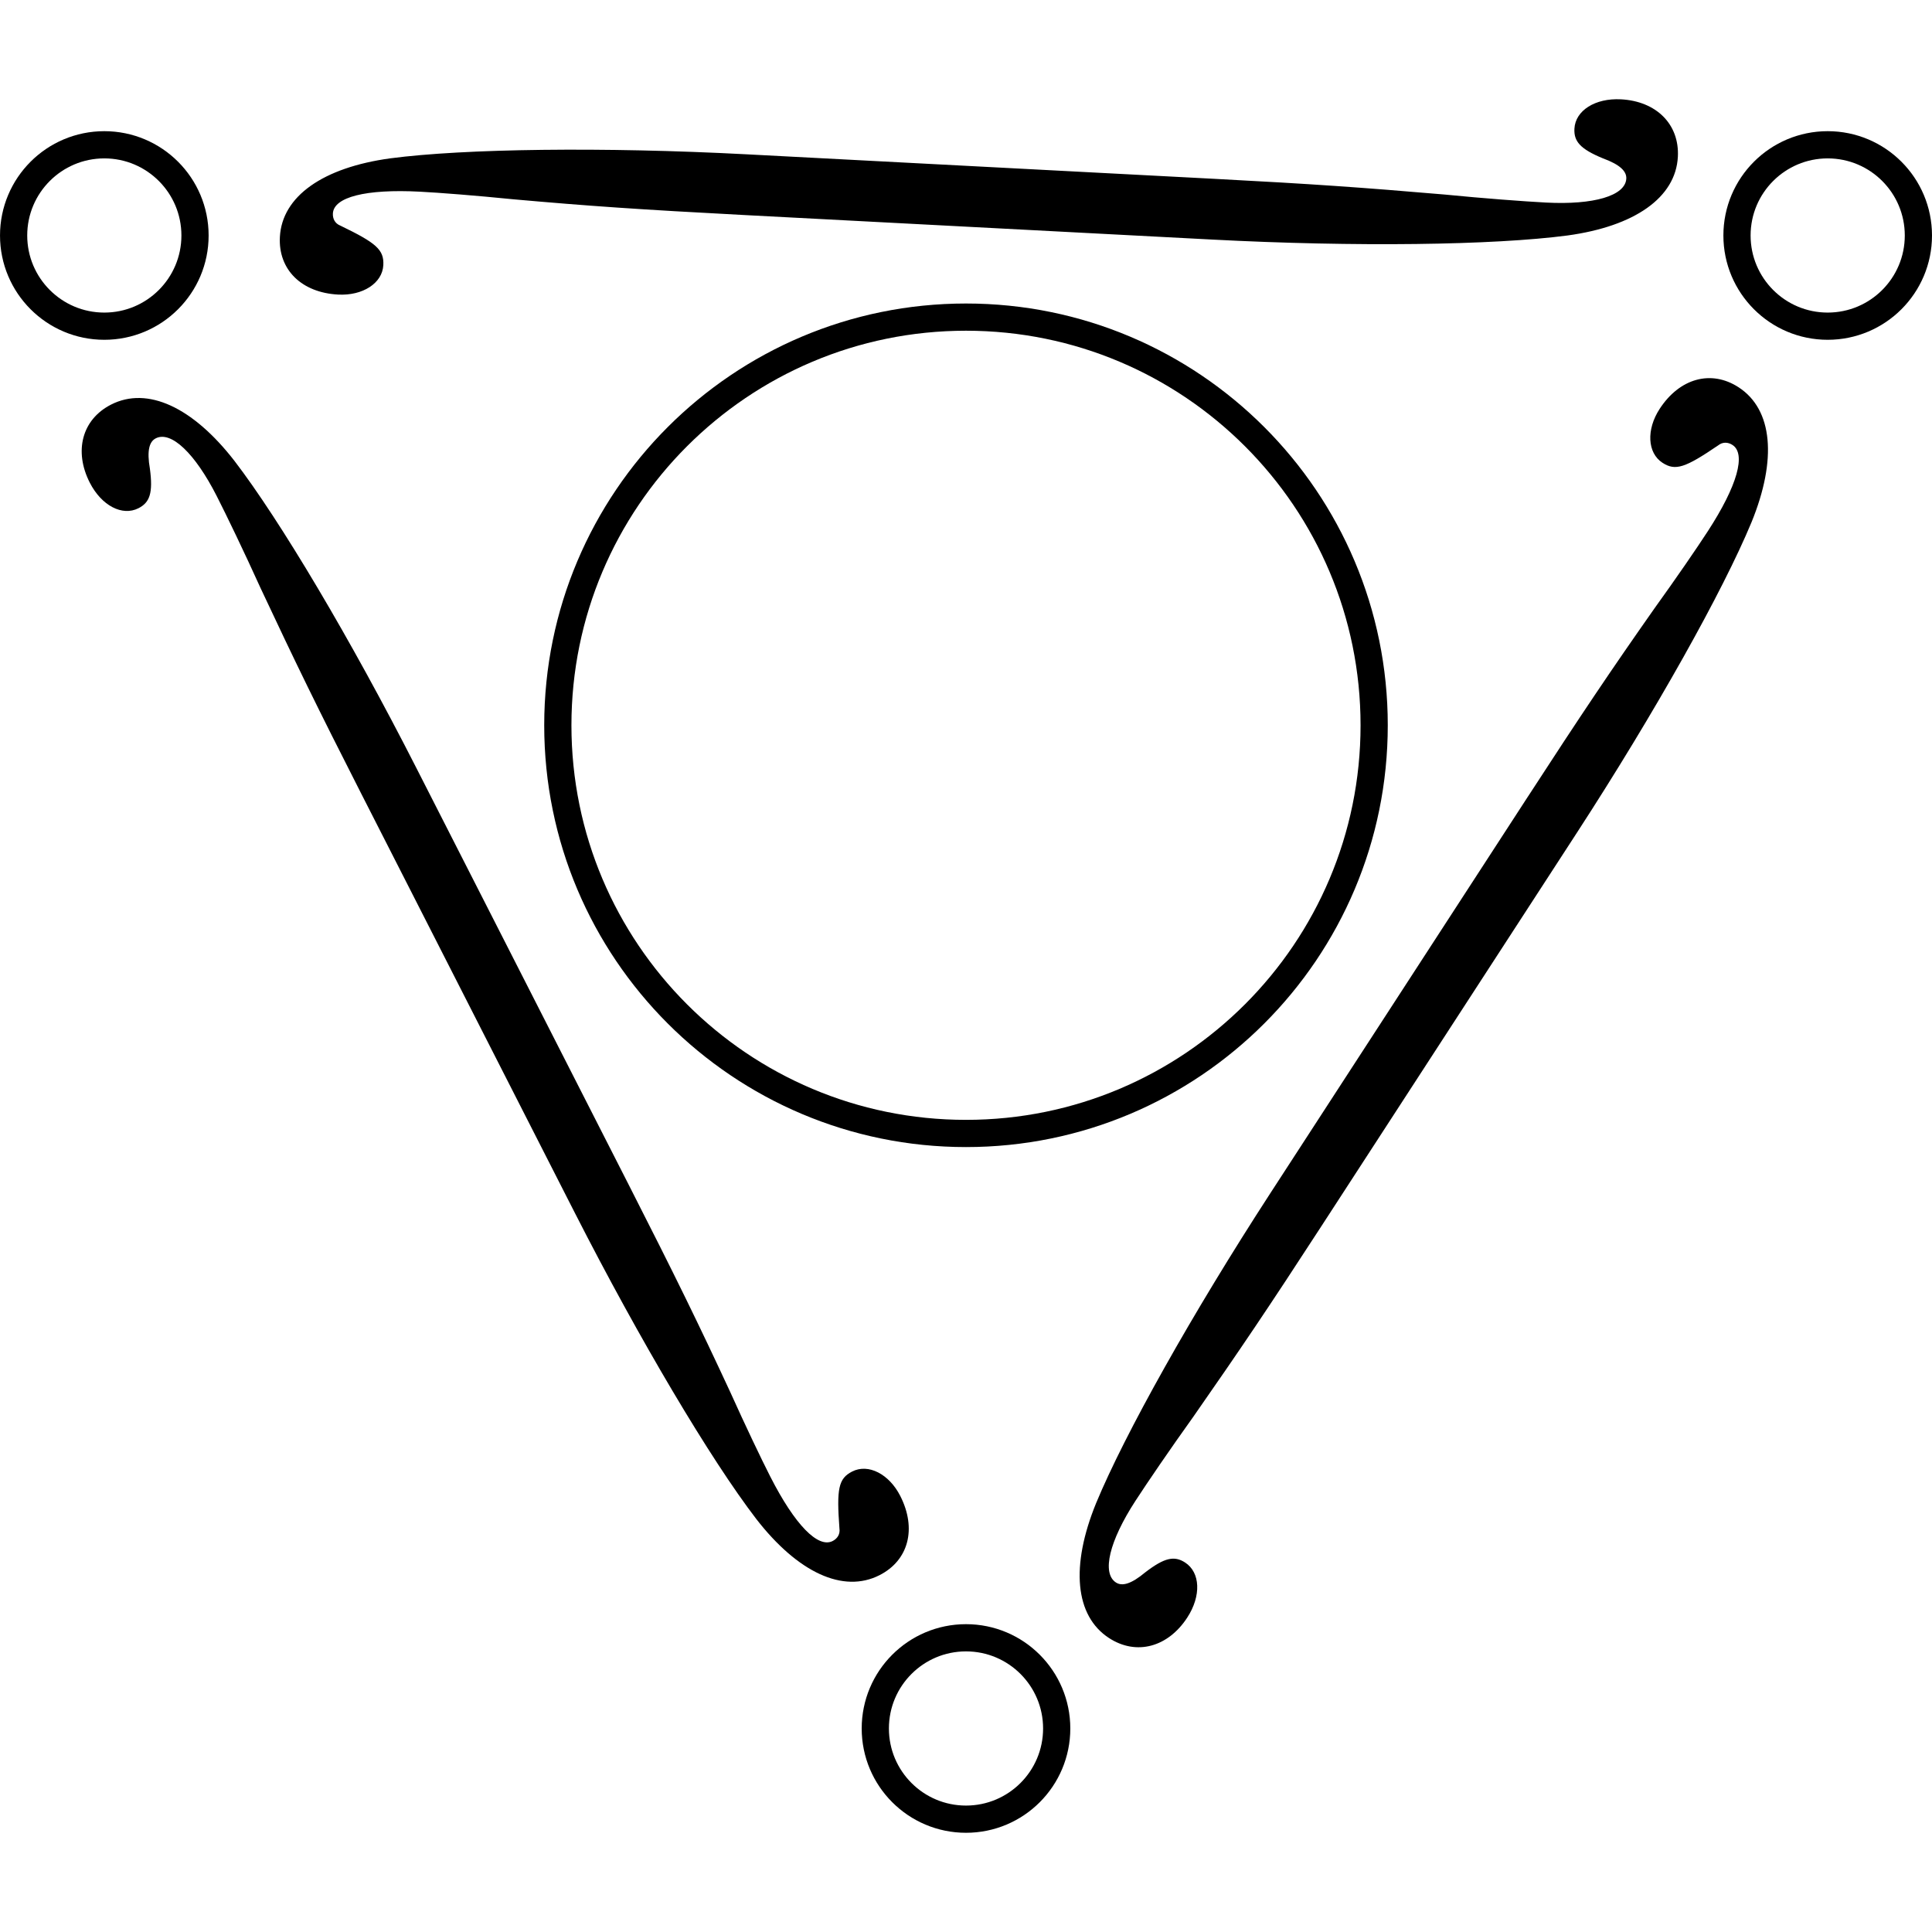
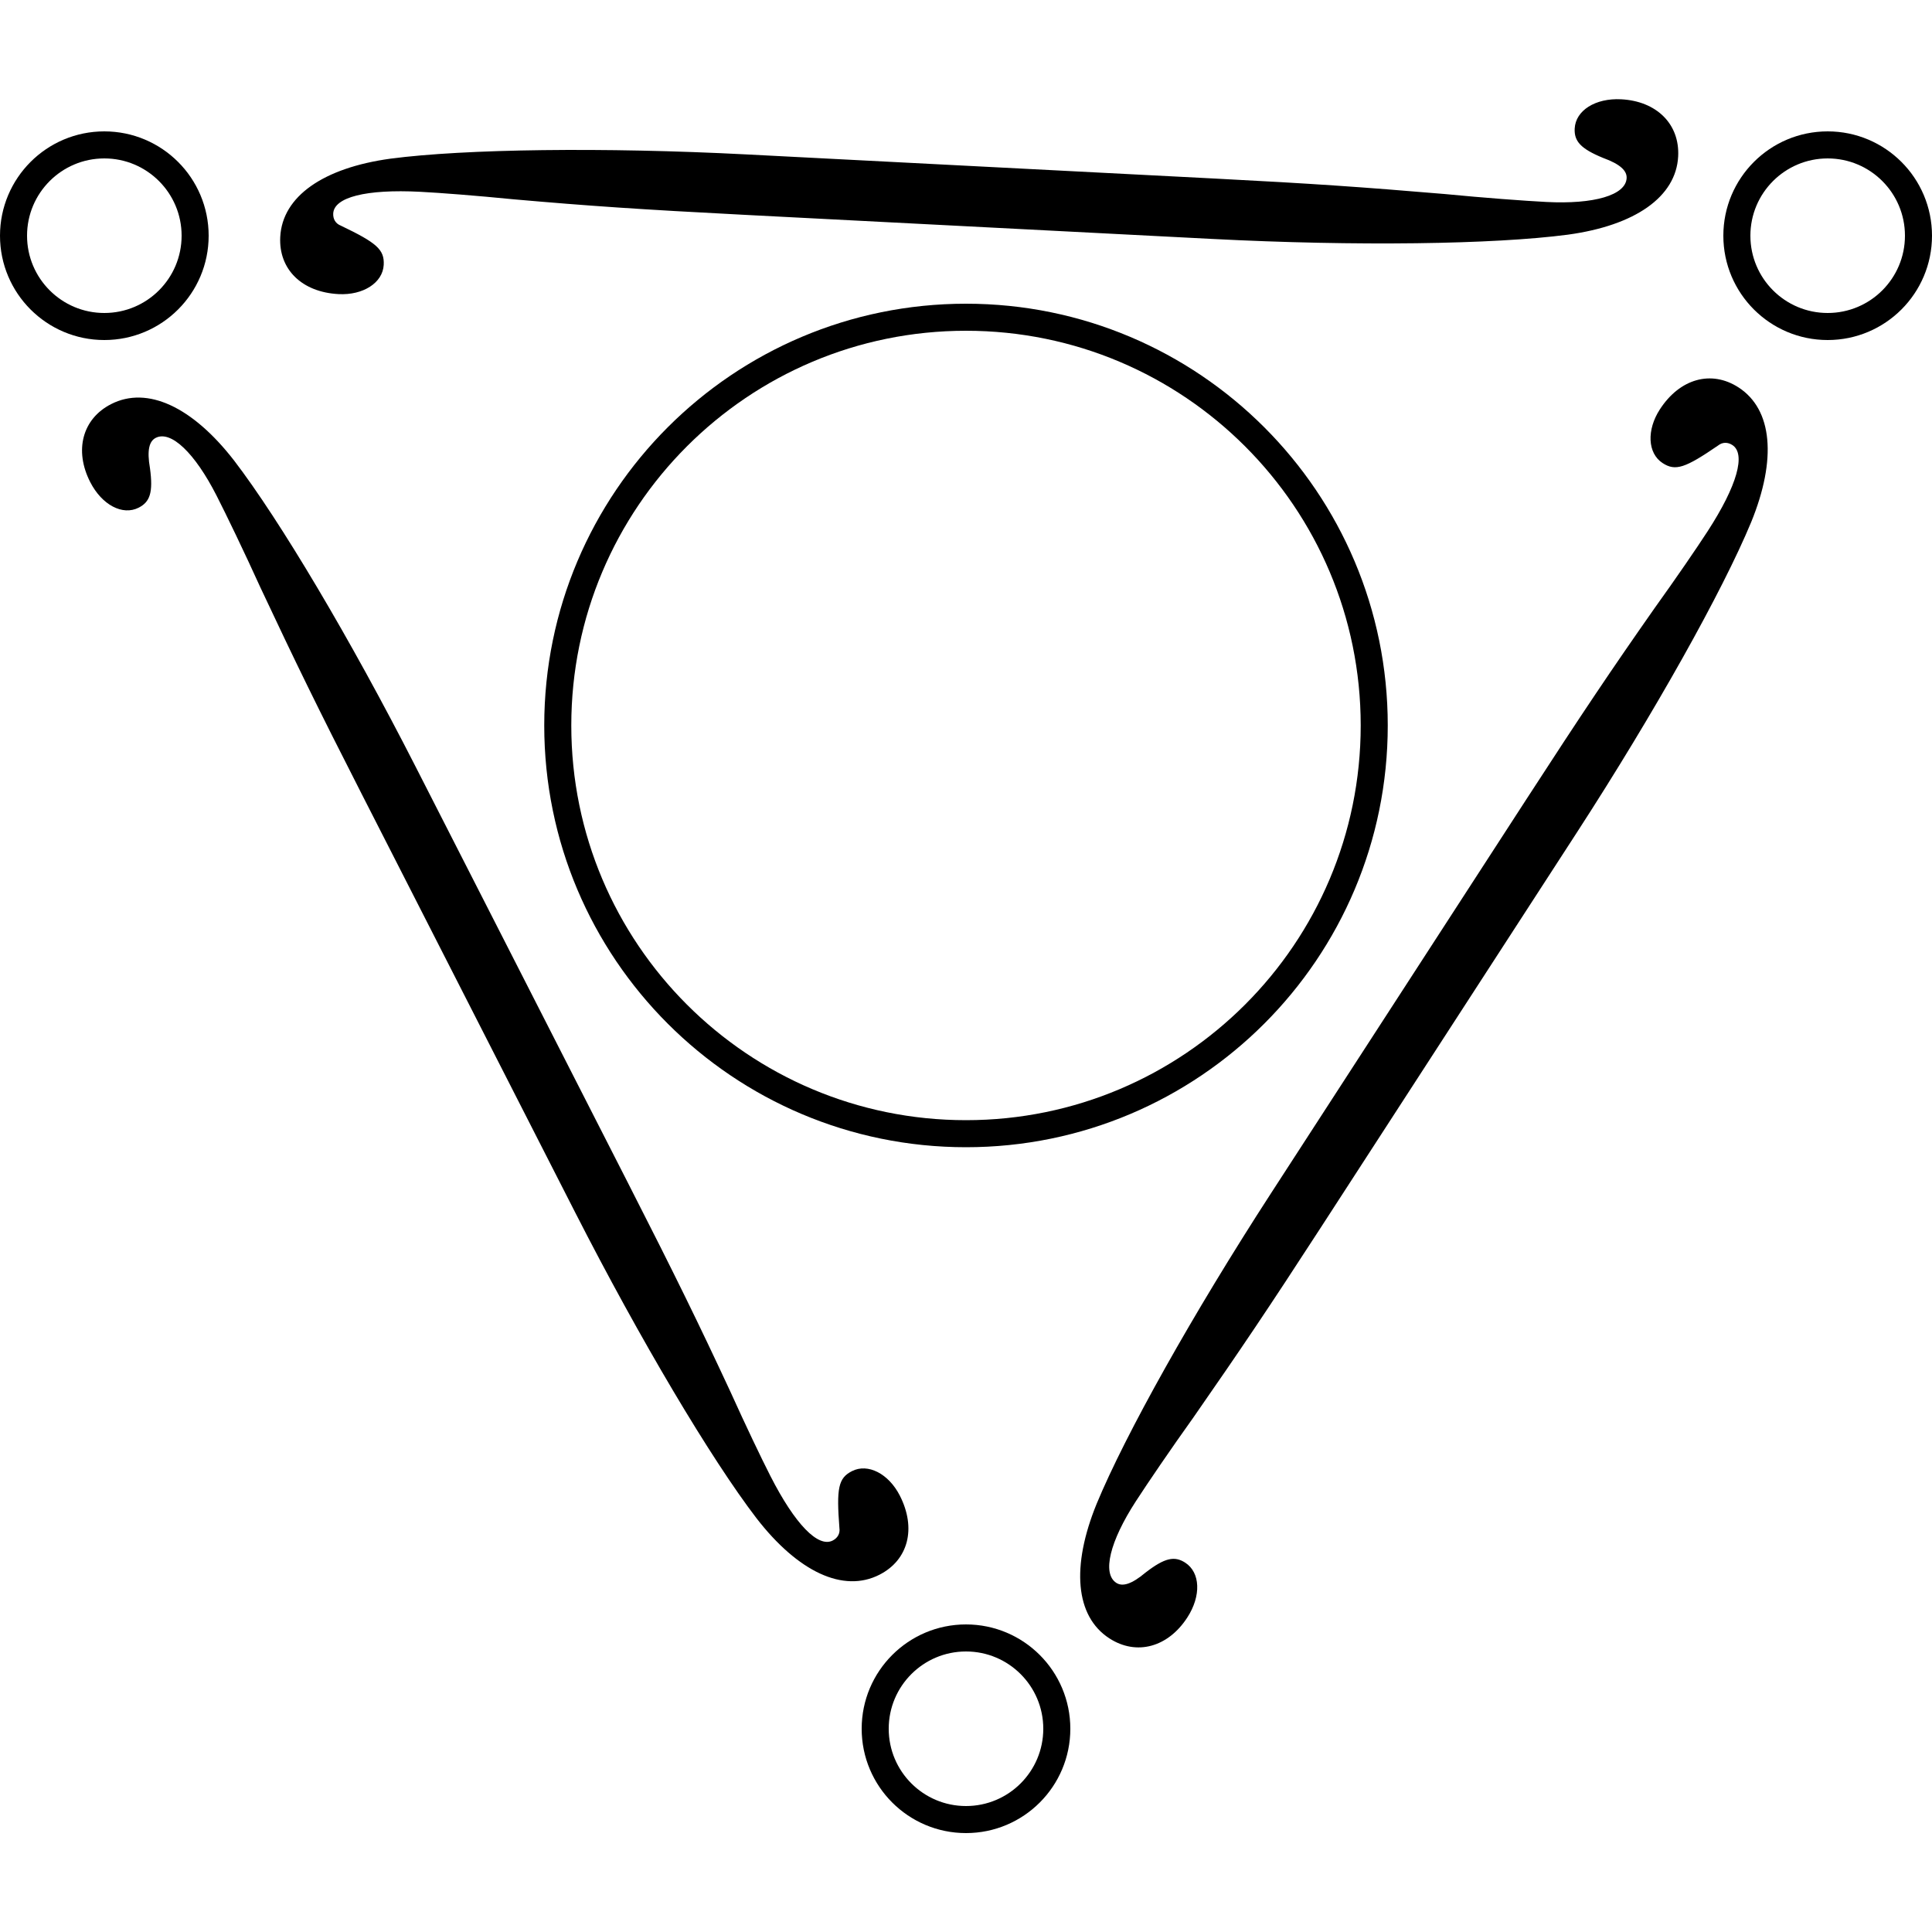
- <svg xmlns="http://www.w3.org/2000/svg" id="svg8" version="1.1" viewBox="0 0 187.854 187.854" height="187.854mm" width="187.854mm">
-   <defs id="defs2" />
-   <g transform="translate(0,-109.146)" id="layer1">
-     <path d="m 18.962,132.043 c 0,4.871 -3.949,8.819 -8.819,8.819 -4.871,0 -8.819,-3.949 -8.819,-8.819 0,-4.871 3.949,-8.819 8.819,-8.819 4.871,0 8.819,3.949 8.819,8.819" style="fill:none;stroke:#000000;stroke-width:2.646;stroke-linecap:butt;stroke-linejoin:miter;stroke-miterlimit:10;stroke-dasharray:none;stroke-opacity:1" id="path846" />
-     <path d="m 102.746,277.211 c 0,4.871 -3.949,8.819 -8.819,8.819 -4.871,0 -8.819,-3.949 -8.819,-8.819 0,-4.871 3.949,-8.819 8.819,-8.819 4.871,0 8.819,3.949 8.819,8.819" style="fill:none;stroke:#000000;stroke-width:2.646;stroke-linecap:butt;stroke-linejoin:miter;stroke-miterlimit:10;stroke-dasharray:none;stroke-opacity:1" id="path848" />
-     <path d="m 186.531,132.043 c 0,4.871 -3.949,8.819 -8.819,8.819 -4.871,0 -8.819,-3.949 -8.819,-8.819 0,-4.871 3.949,-8.819 8.819,-8.819 4.871,0 8.819,3.949 8.819,8.819" style="fill:none;stroke:#000000;stroke-width:2.646;stroke-linecap:butt;stroke-linejoin:miter;stroke-miterlimit:10;stroke-dasharray:none;stroke-opacity:1" id="path850" />
-     <path d="m 133.614,179.668 c 0,21.919 -17.769,39.688 -39.687,39.688 -21.919,0 -39.688,-17.769 -39.688,-39.688 0,-21.919 17.769,-39.688 39.688,-39.688 21.919,0 39.687,17.769 39.687,39.688" style="fill:none;stroke:#000000;stroke-width:2.646;stroke-linecap:butt;stroke-linejoin:miter;stroke-miterlimit:10;stroke-dasharray:none;stroke-opacity:1" id="path852" />
-     <g id="text858" style="font-variant:normal;font-weight:normal;font-size:108.016px;font-family:Symbol;-inkscape-font-specification:Symbol;writing-mode:lr-tb;fill:#000000;fill-opacity:1;fill-rule:nonzero;stroke:none;stroke-width:0.288" transform="matrix(-0.04273208,0.8153774,1.223067,0.06409822,-13.41825,43.29588)" aria-label="∫">
-       <path id="path916" style="stroke-width:0.288" d="m 100.613,73.655 c 0,-8.317 -0.108,-12.422 -0.432,-18.363 -0.216,-3.024 -0.324,-5.833 -0.324,-7.453 0,-4.321 1.188,-6.805 3.132,-6.805 0.648,0 1.188,0.216 1.404,0.648 1.836,2.916 2.592,3.565 4.429,3.565 2.16,0 3.781,-1.512 3.781,-3.457 0,-2.916 -2.592,-4.861 -6.481,-4.861 -4.861,0 -8.533,3.132 -10.045,8.425 -1.62,5.833 -2.7,16.85 -2.7,28.192 v 37.265 c 0,7.777 0.108,11.666 0.432,18.255 0.216,3.132 0.324,6.373 0.324,8.101 0,3.781 -1.296,6.265 -3.348,6.265 -0.864,0 -1.62,-0.54 -2.268,-1.944 -0.972,-1.836 -1.836,-2.376 -3.348,-2.376 -2.16,0 -3.781,1.512 -3.781,3.565 0,2.808 2.592,4.753 6.481,4.753 4.861,0 8.533,-3.132 10.045,-8.425 1.62,-5.833 2.7,-16.742 2.7,-28.192 z" />
-     </g>
-     <g id="text862" style="font-variant:normal;font-weight:normal;font-size:108.016px;font-family:Symbol;-inkscape-font-specification:Symbol;writing-mode:lr-tb;fill:#000000;fill-opacity:1;fill-rule:nonzero;stroke:none;stroke-width:0.315" transform="matrix(-0.6847717,-0.4446961,-0.6670435,1.027157,-13.41825,43.29588)" aria-label="∫">
-       <path id="path913" style="stroke-width:0.315" d="m -261.972,26.462 c 0,-8.317 -0.108,-12.422 -0.432,-18.363 -0.216,-3.024 -0.324,-5.833 -0.324,-7.453 0,-4.321 1.188,-6.805 3.132,-6.805 0.648,0 1.188,0.216 1.404,0.648 1.836,2.916 2.592,3.565 4.429,3.565 2.16,0 3.781,-1.512 3.781,-3.457 0,-2.916 -2.592,-4.861 -6.481,-4.861 -4.861,0 -8.533,3.132 -10.045,8.425 -1.62,5.833 -2.7,16.85 -2.7,28.192 v 37.265 c 0,7.777 0.108,11.666 0.432,18.255 0.216,3.132 0.324,6.373 0.324,8.101 0,3.781 -1.296,6.265 -3.348,6.265 -0.864,0 -1.62,-0.54 -2.268,-1.944 -0.972,-1.836 -1.836,-2.376 -3.348,-2.376 -2.16,0 -3.781,1.512 -3.781,3.565 0,2.808 2.592,4.753 6.481,4.753 4.861,0 8.533,-3.132 10.045,-8.425 1.62,-5.833 2.7,-16.742 2.7,-28.192 z" />
-     </g>
-     <g id="text866" style="font-variant:normal;font-weight:normal;font-size:108.016px;font-family:Symbol;-inkscape-font-specification:Symbol;writing-mode:lr-tb;fill:#000000;fill-opacity:1;fill-rule:nonzero;stroke:none;stroke-width:0.306" transform="matrix(0.7275037,-0.3706815,-0.5560234,-1.091255,-13.41825,43.29588)" aria-label="∫">
-       <path id="path910" style="stroke-width:0.306" d="m -19.314,-159.278 c 0,-8.317 -0.108,-12.422 -0.432,-18.363 -0.216,-3.024 -0.324,-5.833 -0.324,-7.453 0,-4.321 1.188,-6.805 3.132,-6.805 0.648,0 1.188,0.216 1.404,0.648 1.836,2.916 2.592,3.565 4.429,3.565 2.16,0 3.781,-1.512 3.781,-3.457 0,-2.916 -2.592,-4.861 -6.481,-4.861 -4.861,0 -8.533,3.132 -10.045,8.425 -1.62,5.833 -2.7,16.85 -2.7,28.192 v 37.265 c 0,7.777 0.108,11.666 0.432,18.255 0.216,3.132 0.324,6.373 0.324,8.101 0,3.781 -1.296,6.265 -3.348,6.265 -0.864,0 -1.62,-0.54 -2.268,-1.944 -0.972,-1.836 -1.836,-2.376 -3.348,-2.376 -2.16,0 -3.781,1.512 -3.781,3.565 0,2.808 2.592,4.753 6.481,4.753 4.861,0 8.533,-3.132 10.045,-8.425 1.62,-5.833 2.7,-16.742 2.7,-28.192 z" />
-     </g>
+ <svg xmlns="http://www.w3.org/2000/svg" xmlns:xlink="http://www.w3.org/1999/xlink" version="1.1" viewBox="0 0 100 100" width="100" height="100">
+   <defs>
+     <circle id="edge-circle" r="4.7" />
+     <path id="integral" aria-label="∫" d="M0 0c0-5.423.047-8.099.187-11.972.093-1.972.14-3.803.14-4.859 0-2.817-.513-4.437-1.353-4.437-.28 0-.513.141-.607.423-.793 1.902-1.12 2.324-1.913 2.324-.933 0-1.633-.986-1.633-2.254 0-1.902 1.12-3.169 2.8-3.169 2.1 0 3.686 2.042 4.34 5.493.7 3.803 1.167 10.986 1.167 18.381v24.297c0 5.071-.047 7.606-.187 11.902-.093 2.042-.14 4.155-.14 5.282 0 2.465.56 4.085 1.447 4.085.373 0 .7-.352.98-1.268.42-1.197.793-1.549 1.447-1.549.933 0 1.633.986 1.633 2.324 0 1.831-1.12 3.099-2.8 3.099-2.1 0-3.686-2.042-4.34-5.493C.467 38.805 0 31.692 0 24.227z" />
+   </defs>
+   <g id="circles" fill="none" stroke="currentcolor" stroke-width="1.4">
+     <circle id="center-circle" r="21.13" cx="50" cy="37.55" />
+     <use id="top-left-circle" xlink:href="#edge-circle" x="5.4" y="12.2" />
+     <use id="top-right-circle" xlink:href="#edge-circle" x="94.6" y="12.2" />
+     <use id="bottom-circle" xlink:href="#edge-circle" x="50" y="89.48" />
+   </g>
+   <g id="integrals" fill="currentcolor" stroke="none">
+     <use id="top-integral" xlink:href="#integral" x="38.54" y="11.12" transform="rotate(272.95 38.54 11.12)" />
+     <use id="left-integral" xlink:href="#integral" x="32.52" y="61.26" transform="rotate(152.97 32.52 61.26)" />
+     <use id="right-integral" xlink:href="#integral" x="78.96" y="41.44" transform="rotate(32.95 78.96 41.44)" />
  </g>
</svg>
